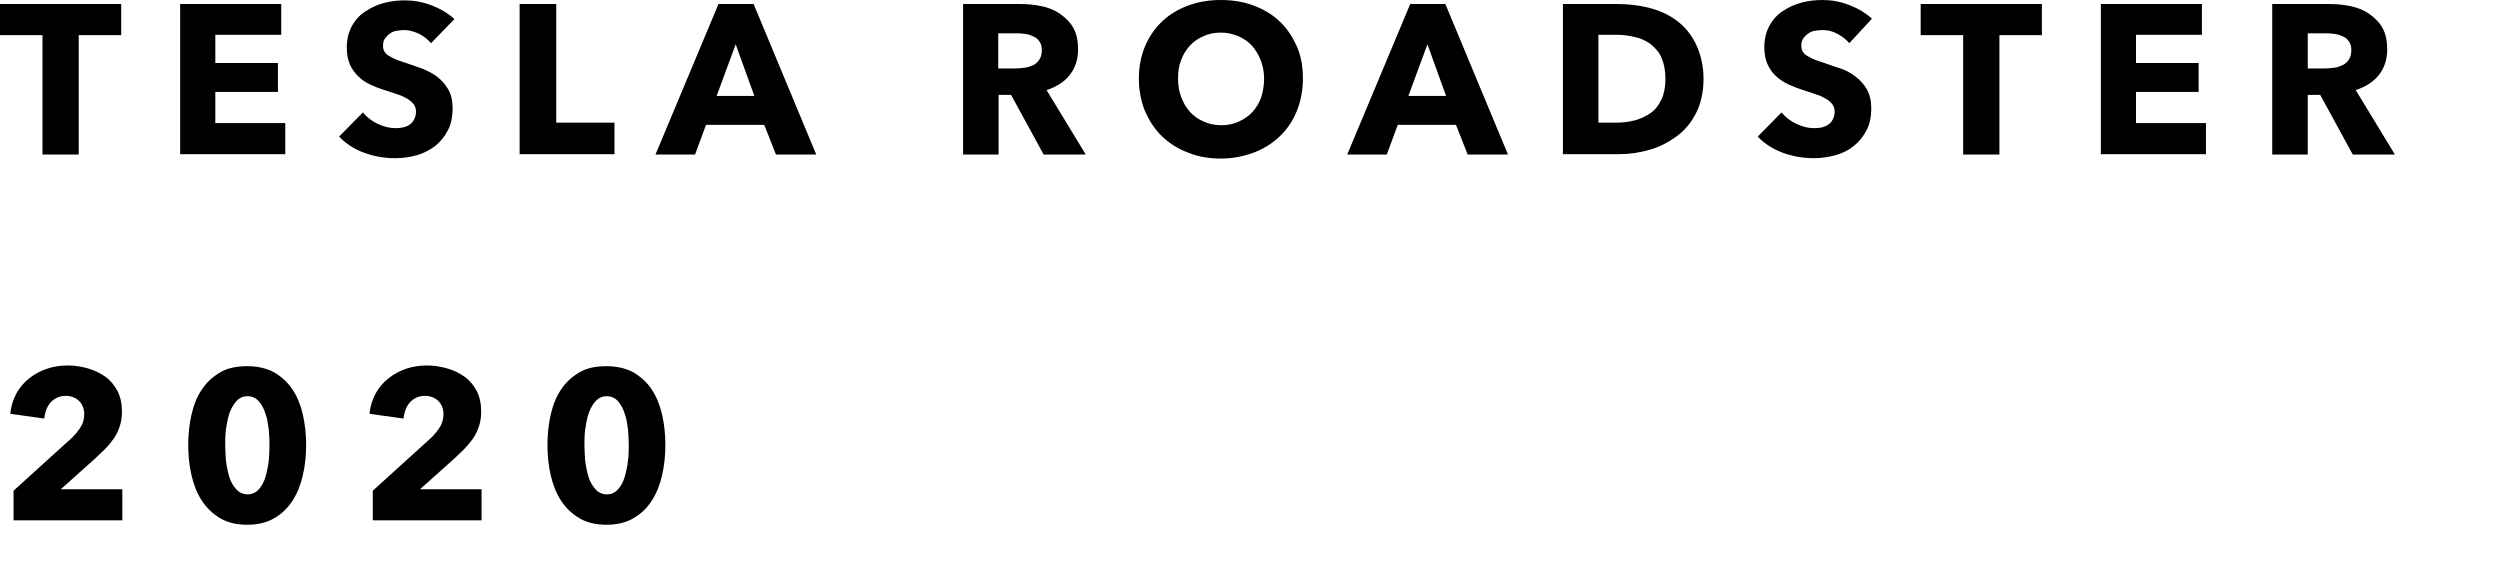
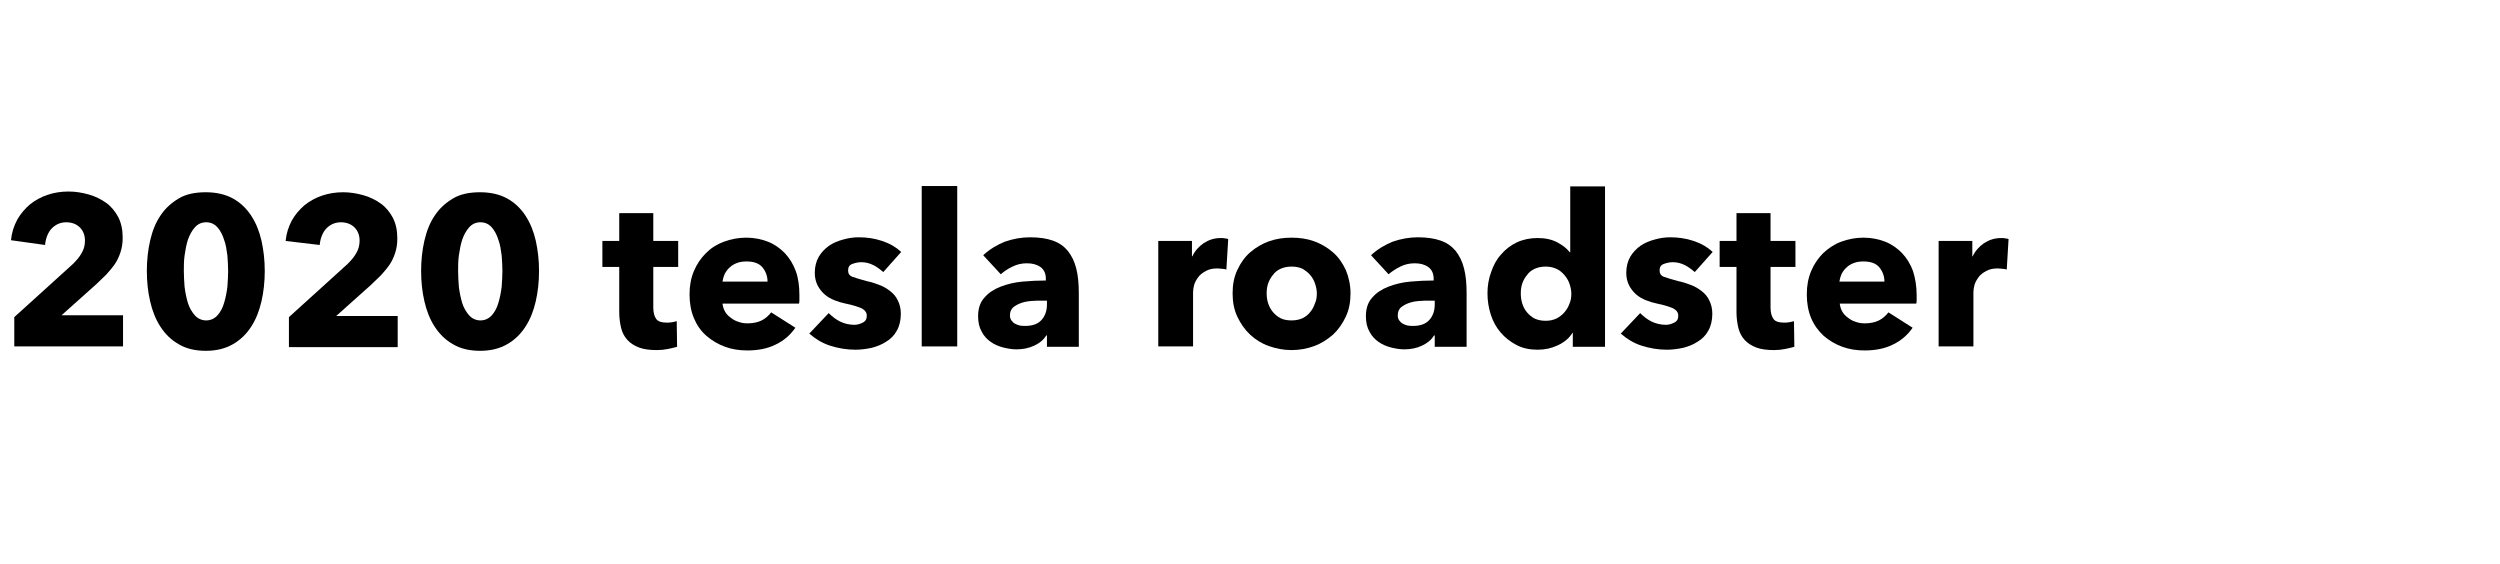
<svg xmlns="http://www.w3.org/2000/svg" version="1.1" id="svg74" x="0px" y="0px" viewBox="0 0 682.7 154" style="enable-background:new 0 0 682.7 154;" xml:space="preserve">
-   <path id="Path_370" d="M21.5,9.6v32.6h-9.9V9.6H0V1.1h33.1v8.5H21.5z M49.2,42.2V1.1h27.6v8.4h-18v7.7h17.1v7.9H58.8v8.5h19.1v8.5  H49.2z M117.7,11.8c-0.9-1.1-2-1.9-3.3-2.6c-1.4-0.6-2.7-1-4-1c-0.7,0-1.3,0.1-2,0.2c-0.7,0.1-1.3,0.3-1.8,0.7  c-0.5,0.3-1,0.8-1.4,1.3s-0.6,1.2-0.6,2c0,0.7,0.1,1.3,0.4,1.7c0.3,0.5,0.7,0.9,1.3,1.2c0.6,0.3,1.2,0.7,2,1  c0.8,0.3,1.6,0.6,2.6,0.9c1.4,0.5,2.8,1,4.3,1.5c1.5,0.6,2.9,1.3,4.1,2.2s2.3,2.1,3.1,3.5c0.8,1.4,1.2,3.1,1.2,5.1  c0,2.4-0.4,4.4-1.3,6.1c-0.9,1.7-2,3.1-3.5,4.3c-1.5,1.1-3.2,2-5,2.5c-1.9,0.5-3.8,0.8-5.9,0.8c-2.9,0-5.8-0.5-8.5-1.5  c-2.7-1-5-2.5-6.8-4.4l6.5-6.6c1,1.2,2.3,2.3,4,3.1s3.3,1.2,4.9,1.2c0.7,0,1.4-0.1,2.1-0.2c0.7-0.2,1.3-0.4,1.8-0.8  c0.5-0.3,0.9-0.8,1.2-1.4c0.3-0.6,0.5-1.3,0.5-2.1c0-0.8-0.2-1.4-0.6-2c-0.4-0.5-0.9-1-1.7-1.5c-0.7-0.4-1.6-0.9-2.7-1.2  c-1.1-0.4-2.3-0.8-3.6-1.2c-1.3-0.4-2.6-0.9-3.9-1.5S99,21.9,98,21s-1.8-2-2.4-3.3c-0.6-1.3-0.9-2.9-0.9-4.7c0-2.3,0.5-4.2,1.4-5.9  c0.9-1.6,2.1-3,3.7-4c1.5-1,3.2-1.8,5.1-2.3c1.9-0.5,3.8-0.7,5.7-0.7c2.3,0,4.7,0.4,7.1,1.3s4.5,2.1,6.4,3.8L117.7,11.8z   M141.9,42.2V1.1h10v32.4h15.9v8.6H141.9z M211.9,42.2l-3.2-8.1h-15.9l-3,8.1H179l17.2-41.1h9.6l17.1,41.1H211.9z M200.9,12.1  l-5.2,14.1H206L200.9,12.1z M285,42.2l-8.9-16.3h-3.4v16.3H263V1.1h15.7c2,0,3.9,0.2,5.8,0.6s3.6,1.1,5,2.1s2.7,2.2,3.6,3.8  c0.9,1.6,1.3,3.6,1.3,5.9c0,2.8-0.8,5.1-2.3,7s-3.6,3.2-6.3,4.1l10.7,17.6H285z M284.5,13.7c0-1-0.2-1.7-0.6-2.3  c-0.4-0.6-0.9-1.1-1.6-1.4c-0.6-0.3-1.4-0.6-2.1-0.7c-0.8-0.1-1.6-0.2-2.3-0.2h-5.3v9.6h4.7c0.8,0,1.6-0.1,2.5-0.2  c0.9-0.1,1.6-0.4,2.3-0.7c0.7-0.3,1.3-0.9,1.7-1.5C284.3,15.6,284.5,14.7,284.5,13.7z M355.8,21.5c0,3.2-0.6,6.2-1.7,8.9  c-1.1,2.7-2.7,5-4.7,6.9c-2,1.9-4.4,3.4-7.1,4.4c-2.7,1-5.7,1.6-8.9,1.6s-6.2-0.5-8.9-1.6c-2.7-1-5.1-2.5-7.1-4.4s-3.5-4.2-4.7-6.9  c-1.1-2.7-1.7-5.7-1.7-8.9c0-3.3,0.6-6.3,1.7-8.9c1.1-2.6,2.7-4.9,4.7-6.8c2-1.9,4.4-3.3,7.1-4.3c2.7-1,5.7-1.5,8.9-1.5  s6.2,0.5,8.9,1.5c2.7,1,5.1,2.4,7.1,4.3c2,1.9,3.5,4.1,4.7,6.8C355.3,15.2,355.8,18.2,355.8,21.5z M345.2,21.5c0-1.8-0.3-3.4-0.9-5  c-0.6-1.5-1.4-2.9-2.4-4c-1-1.1-2.3-2-3.7-2.6c-1.4-0.6-3-1-4.8-1c-1.7,0-3.3,0.3-4.8,1c-1.4,0.6-2.7,1.5-3.7,2.6  c-1,1.1-1.8,2.4-2.4,4s-0.8,3.2-0.8,5c0,1.9,0.3,3.6,0.9,5.1c0.6,1.6,1.4,2.9,2.4,4c1,1.1,2.3,2,3.7,2.6c1.4,0.6,3,1,4.8,1  c1.7,0,3.3-0.3,4.8-1s2.7-1.5,3.7-2.6c1-1.1,1.9-2.5,2.4-4C344.9,25,345.2,23.3,345.2,21.5z M400.8,42.2l-3.2-8.1h-15.9l-3,8.1  h-10.8l17.2-41.1h9.6l17.1,41.1H400.8z M389.8,12.1l-5.2,14.1h10.3L389.8,12.1z M465.2,21.5c0,3.6-0.7,6.7-2,9.3  c-1.3,2.6-3.1,4.8-5.3,6.4s-4.6,2.9-7.4,3.7s-5.5,1.2-8.4,1.2h-15.3V1.1h14.8c2.9,0,5.8,0.3,8.6,1s5.3,1.8,7.5,3.4  c2.2,1.6,4,3.7,5.3,6.3S465.2,17.7,465.2,21.5z M454.8,21.5c0-2.3-0.4-4.2-1.1-5.8s-1.8-2.7-3-3.7c-1.3-0.9-2.7-1.6-4.3-1.9  c-1.6-0.4-3.3-0.6-5-0.6h-4.9v24h4.7c1.8,0,3.5-0.2,5.1-0.6c1.6-0.4,3.1-1.1,4.4-2c1.3-0.9,2.3-2.2,3-3.7S454.8,23.8,454.8,21.5z   M505,11.8c-0.9-1.1-2-1.9-3.3-2.6s-2.7-1-4-1c-0.7,0-1.3,0.1-2,0.2s-1.3,0.3-1.8,0.7c-0.5,0.3-1,0.8-1.4,1.3s-0.6,1.2-0.6,2  c0,0.7,0.1,1.3,0.4,1.7c0.3,0.5,0.7,0.9,1.3,1.2s1.2,0.7,2,1c0.8,0.3,1.6,0.6,2.6,0.9c1.4,0.5,2.8,1,4.4,1.5s2.9,1.3,4.1,2.2  s2.3,2.1,3.1,3.5c0.8,1.4,1.2,3.1,1.2,5.1c0,2.4-0.4,4.4-1.3,6.1c-0.9,1.7-2,3.1-3.5,4.3s-3.2,2-5,2.5c-1.9,0.5-3.8,0.8-5.9,0.8  c-2.9,0-5.8-0.5-8.5-1.5s-5-2.5-6.8-4.4l6.5-6.6c1,1.2,2.3,2.3,4,3.1s3.3,1.2,4.9,1.2c0.7,0,1.5-0.1,2.1-0.2  c0.7-0.2,1.3-0.4,1.8-0.8c0.5-0.3,0.9-0.8,1.2-1.4c0.3-0.6,0.5-1.3,0.5-2.1c0-0.8-0.2-1.4-0.6-2c-0.4-0.5-0.9-1-1.7-1.5  c-0.7-0.4-1.6-0.9-2.7-1.2c-1.1-0.4-2.3-0.8-3.6-1.2c-1.3-0.4-2.6-0.9-3.9-1.5c-1.3-0.6-2.4-1.3-3.4-2.2s-1.8-2-2.4-3.3  c-0.6-1.3-0.9-2.9-0.9-4.7c0-2.3,0.5-4.2,1.4-5.9c0.9-1.6,2.1-3,3.7-4c1.5-1,3.2-1.8,5.1-2.3c1.9-0.5,3.8-0.7,5.7-0.7  c2.3,0,4.7,0.4,7.1,1.3s4.5,2.1,6.4,3.8L505,11.8z M546,9.6v32.6h-9.9V9.6h-11.6V1.1h33.1v8.5H546z M573.7,42.2V1.1h27.6v8.4h-18  v7.7h17.1v7.9h-17.1v8.5h19.1v8.5H573.7z M642.5,42.2l-8.9-16.3h-3.4v16.3h-9.7V1.1h15.7c2,0,3.9,0.2,5.8,0.6c1.9,0.4,3.6,1.1,5,2.1  s2.7,2.2,3.6,3.8s1.3,3.6,1.3,5.9c0,2.8-0.8,5.1-2.3,7s-3.6,3.2-6.3,4.1l10.7,17.6H642.5z M642.1,13.7c0-1-0.2-1.7-0.6-2.3  c-0.4-0.6-0.9-1.1-1.6-1.4c-0.6-0.3-1.4-0.6-2.1-0.7c-0.8-0.1-1.6-0.2-2.3-0.2h-5.3v9.6h4.7c0.8,0,1.6-0.1,2.5-0.2  c0.9-0.1,1.6-0.4,2.3-0.7c0.7-0.3,1.3-0.9,1.7-1.5C641.9,15.6,642.1,14.7,642.1,13.7z M3.7,142.2V134l16-14.5c1-1,1.8-2,2.4-3  c0.6-1,0.9-2.1,0.9-3.4c0-1.5-0.5-2.7-1.4-3.6c-0.9-0.9-2.2-1.4-3.7-1.4c-1.6,0-2.9,0.6-4,1.7c-1,1.1-1.6,2.6-1.8,4.5l-9.3-1.3  c0.2-2.1,0.8-3.9,1.7-5.6c0.9-1.6,2.1-3,3.5-4.1c1.4-1.1,3-2,4.8-2.6s3.7-0.9,5.7-0.9c1.9,0,3.7,0.3,5.5,0.8  c1.8,0.5,3.4,1.3,4.8,2.3s2.5,2.4,3.3,3.9c0.8,1.6,1.2,3.4,1.2,5.6c0,1.5-0.2,2.8-0.6,4c-0.4,1.2-0.9,2.3-1.6,3.3  c-0.7,1-1.4,1.9-2.3,2.8c-0.9,0.9-1.8,1.7-2.7,2.6l-9.5,8.5h16.8v8.5H3.7z M83.6,121.5c0,2.9-0.3,5.7-0.9,8.3  c-0.6,2.6-1.5,4.9-2.8,6.9c-1.3,2-2.9,3.6-5,4.8c-2,1.2-4.5,1.8-7.4,1.8s-5.4-0.6-7.4-1.8c-2-1.2-3.7-2.8-5-4.8  c-1.3-2-2.2-4.3-2.8-6.9c-0.6-2.6-0.9-5.4-0.9-8.3c0-2.9,0.3-5.7,0.9-8.3c0.6-2.6,1.5-4.9,2.8-6.8c1.3-2,3-3.5,5-4.7  c2-1.2,4.5-1.7,7.4-1.7s5.4,0.6,7.4,1.7c2,1.2,3.7,2.7,5,4.7c1.3,2,2.2,4.2,2.8,6.8C83.3,115.9,83.6,118.6,83.6,121.5z M73.6,121.5  c0-1.3-0.1-2.7-0.2-4.2c-0.2-1.5-0.4-3-0.9-4.3c-0.4-1.3-1-2.5-1.8-3.4c-0.8-0.9-1.8-1.4-3.1-1.4s-2.3,0.5-3.1,1.4  c-0.8,0.9-1.4,2-1.9,3.4c-0.4,1.3-0.7,2.8-0.9,4.3c-0.2,1.5-0.2,3-0.2,4.2c0,1.3,0.1,2.8,0.2,4.3c0.2,1.6,0.5,3,0.9,4.4  s1.1,2.5,1.9,3.4c0.8,0.9,1.9,1.4,3.1,1.4s2.3-0.5,3.1-1.4c0.8-0.9,1.4-2,1.8-3.4s0.7-2.8,0.9-4.4C73.5,124.3,73.6,122.8,73.6,121.5  z M101.8,142.2V134l16-14.5c1-1,1.8-2,2.4-3c0.6-1,0.9-2.1,0.9-3.4c0-1.5-0.5-2.7-1.4-3.6c-0.9-0.9-2.2-1.4-3.7-1.4  c-1.6,0-2.9,0.6-4,1.7c-1,1.1-1.6,2.6-1.8,4.5l-9.3-1.3c0.2-2.1,0.8-3.9,1.7-5.6c0.9-1.6,2.1-3,3.5-4.1c1.4-1.1,3-2,4.8-2.6  c1.8-0.6,3.7-0.9,5.7-0.9c1.9,0,3.7,0.3,5.5,0.8s3.4,1.3,4.8,2.3c1.4,1,2.5,2.4,3.3,3.9c0.8,1.6,1.2,3.4,1.2,5.6  c0,1.5-0.2,2.8-0.6,4s-0.9,2.3-1.6,3.3c-0.7,1-1.5,1.9-2.3,2.8c-0.9,0.9-1.8,1.7-2.7,2.6l-9.5,8.5h16.8v8.5H101.8z M181.7,121.5  c0,2.9-0.3,5.7-0.9,8.3c-0.6,2.6-1.5,4.9-2.8,6.9c-1.3,2-2.9,3.6-5,4.8c-2,1.2-4.5,1.8-7.4,1.8c-2.9,0-5.4-0.6-7.4-1.8  c-2-1.2-3.7-2.8-5-4.8c-1.3-2-2.2-4.3-2.8-6.9c-0.6-2.6-0.9-5.4-0.9-8.3c0-2.9,0.3-5.7,0.9-8.3s1.5-4.9,2.8-6.8c1.3-2,3-3.5,5-4.7  c2-1.2,4.5-1.7,7.4-1.7c2.9,0,5.4,0.6,7.4,1.7c2,1.2,3.7,2.7,5,4.7c1.3,2,2.2,4.2,2.8,6.8S181.7,118.6,181.7,121.5z M171.7,121.5  c0-1.3-0.1-2.7-0.2-4.2c-0.2-1.5-0.4-3-0.9-4.3c-0.4-1.3-1-2.5-1.8-3.4c-0.8-0.9-1.8-1.4-3.1-1.4c-1.3,0-2.3,0.5-3.1,1.4  c-0.8,0.9-1.4,2-1.9,3.4c-0.4,1.3-0.7,2.8-0.9,4.3c-0.2,1.5-0.2,3-0.2,4.2c0,1.3,0.1,2.8,0.2,4.3c0.2,1.6,0.5,3,0.9,4.4  c0.4,1.3,1.1,2.5,1.9,3.4c0.8,0.9,1.9,1.4,3.1,1.4c1.3,0,2.3-0.5,3.1-1.4c0.8-0.9,1.4-2,1.8-3.4s0.7-2.8,0.9-4.4  C171.7,124.3,171.7,122.8,171.7,121.5z" />
+   <style type="text/css">
+ 	.st0{enable-background:new    ;}
+ </style>
+   <g class="st0">
+     <path d="M3.9,94.7v-8.1l16-14.5c1-1,1.8-1.9,2.4-3c0.6-1,0.9-2.1,0.9-3.4c0-1.5-0.5-2.7-1.4-3.6c-0.9-0.9-2.2-1.4-3.7-1.4   c-1.6,0-2.9,0.6-4,1.7c-1,1.1-1.6,2.6-1.8,4.5l-9.3-1.3c0.2-2.1,0.8-3.9,1.7-5.6c0.9-1.6,2.1-3,3.5-4.2c1.4-1.1,3-2,4.8-2.6   s3.7-0.9,5.7-0.9c1.9,0,3.7,0.3,5.5,0.8c1.8,0.5,3.4,1.3,4.8,2.3s2.5,2.4,3.3,3.9c0.8,1.6,1.2,3.4,1.2,5.6c0,1.5-0.2,2.8-0.6,4   c-0.4,1.2-0.9,2.3-1.6,3.3c-0.7,1-1.5,1.9-2.3,2.8c-0.9,0.9-1.8,1.7-2.7,2.6l-9.5,8.5h16.8v8.5H3.9z" />
+     <path d="M72.3,74c0,2.9-0.3,5.7-0.9,8.3c-0.6,2.6-1.5,4.9-2.8,6.9c-1.3,2-2.9,3.6-5,4.8s-4.5,1.8-7.4,1.8s-5.4-0.6-7.4-1.8   c-2.1-1.2-3.7-2.8-5-4.8c-1.3-2-2.2-4.3-2.8-6.9s-0.9-5.4-0.9-8.3c0-2.9,0.3-5.7,0.9-8.3s1.5-4.9,2.8-6.8c1.3-2,3-3.5,5-4.7   c2-1.2,4.5-1.7,7.4-1.7s5.4,0.6,7.4,1.7s3.7,2.7,5,4.7c1.3,2,2.2,4.2,2.8,6.8C72,68.4,72.3,71.1,72.3,74z M62.3,74   c0-1.3-0.1-2.7-0.2-4.2c-0.2-1.5-0.4-3-0.9-4.3c-0.4-1.3-1-2.5-1.8-3.4c-0.8-0.9-1.8-1.4-3.1-1.4s-2.3,0.5-3.1,1.4   c-0.8,0.9-1.4,2-1.9,3.4c-0.4,1.3-0.7,2.8-0.9,4.3c-0.2,1.5-0.2,3-0.2,4.2c0,1.3,0.1,2.8,0.2,4.3c0.2,1.6,0.5,3,0.9,4.4   c0.4,1.3,1.1,2.5,1.9,3.4c0.8,0.9,1.9,1.4,3.1,1.4s2.3-0.5,3.1-1.4c0.8-0.9,1.4-2,1.8-3.4c0.4-1.3,0.7-2.8,0.9-4.4   C62.2,76.8,62.3,75.3,62.3,74z" />
+     <path d="M78.9,94.7v-8.1l16-14.5c1-1,1.8-1.9,2.4-3c0.6-1,0.9-2.1,0.9-3.4c0-1.5-0.5-2.7-1.4-3.6c-0.9-0.9-2.2-1.4-3.7-1.4   c-1.6,0-2.9,0.6-4,1.7c-1,1.1-1.6,2.6-1.8,4.5L78,65.8c0.2-2.1,0.8-3.9,1.7-5.6c0.9-1.6,2.1-3,3.5-4.2c1.4-1.1,3-2,4.8-2.6   s3.7-0.9,5.7-0.9c1.9,0,3.7,0.3,5.5,0.8c1.8,0.5,3.4,1.3,4.8,2.3s2.5,2.4,3.3,3.9c0.8,1.6,1.2,3.4,1.2,5.6c0,1.5-0.2,2.8-0.6,4   c-0.4,1.2-0.9,2.3-1.6,3.3c-0.7,1-1.5,1.9-2.3,2.8c-0.9,0.9-1.8,1.7-2.7,2.6l-9.5,8.5h16.8v8.5H78.9z" />
+     <path d="M147.2,74c0,2.9-0.3,5.7-0.9,8.3c-0.6,2.6-1.5,4.9-2.8,6.9c-1.3,2-2.9,3.6-5,4.8s-4.5,1.8-7.4,1.8s-5.4-0.6-7.4-1.8   c-2.1-1.2-3.7-2.8-5-4.8c-1.3-2-2.2-4.3-2.8-6.9s-0.9-5.4-0.9-8.3c0-2.9,0.3-5.7,0.9-8.3s1.5-4.9,2.8-6.8c1.3-2,3-3.5,5-4.7   c2-1.2,4.5-1.7,7.4-1.7s5.4,0.6,7.4,1.7s3.7,2.7,5,4.7c1.3,2,2.2,4.2,2.8,6.8C146.9,68.4,147.2,71.1,147.2,74z M137.2,74   c0-1.3-0.1-2.7-0.2-4.2c-0.2-1.5-0.4-3-0.9-4.3c-0.4-1.3-1-2.5-1.8-3.4c-0.8-0.9-1.8-1.4-3.1-1.4s-2.3,0.5-3.1,1.4   c-0.8,0.9-1.4,2-1.9,3.4c-0.4,1.3-0.7,2.8-0.9,4.3c-0.2,1.5-0.2,3-0.2,4.2c0,1.3,0.1,2.8,0.2,4.3c0.2,1.6,0.5,3,0.9,4.4   c0.4,1.3,1.1,2.5,1.9,3.4c0.8,0.9,1.9,1.4,3.1,1.4s2.3-0.5,3.1-1.4c0.8-0.9,1.4-2,1.8-3.4c0.4-1.3,0.7-2.8,0.9-4.4   C137.1,76.8,137.2,75.3,137.2,74z" />
+     <path d="M178.4,72.9v11.1c0,1.4,0.3,2.4,0.8,3.1s1.5,1,2.8,1c0.5,0,1,0,1.5-0.1c0.5-0.1,1-0.2,1.3-0.3l0.1,7   c-0.7,0.2-1.5,0.4-2.5,0.6c-1,0.2-2,0.3-3,0.3c-1.9,0-3.6-0.2-4.9-0.7c-1.3-0.5-2.4-1.2-3.2-2.1c-0.8-0.9-1.4-2-1.7-3.3   c-0.3-1.3-0.5-2.7-0.5-4.2V72.9h-4.6v-7.1h4.6v-7.6h9.3v7.6h6.8v7.1H178.4z" />
+     <path d="M218.3,80.6c0,0.4,0,0.8,0,1.2s0,0.8-0.1,1.1h-20.9c0.1,0.8,0.3,1.5,0.7,2.2c0.4,0.7,0.9,1.2,1.6,1.7   c0.6,0.5,1.4,0.9,2.1,1.1c0.8,0.3,1.6,0.4,2.5,0.4c1.5,0,2.8-0.3,3.8-0.8s1.9-1.3,2.6-2.2l6.6,4.2c-1.4,2-3.1,3.5-5.4,4.6   c-2.2,1.1-4.8,1.6-7.7,1.6c-2.2,0-4.2-0.3-6.1-1c-1.9-0.7-3.6-1.7-5.1-3c-1.5-1.3-2.6-2.9-3.4-4.8c-0.8-1.9-1.2-4.1-1.2-6.5   c0-2.4,0.4-4.5,1.2-6.4s1.9-3.5,3.3-4.9s3-2.4,4.9-3.1c1.9-0.7,3.9-1.1,6.1-1.1c2.1,0,4.1,0.4,5.9,1.1c1.8,0.7,3.3,1.8,4.6,3.1   c1.3,1.4,2.3,3,3,4.9C218,75.9,218.3,78.1,218.3,80.6z M209.6,76.9c0-1.5-0.5-2.8-1.4-3.9c-0.9-1.1-2.4-1.6-4.3-1.6   c-0.9,0-1.8,0.1-2.6,0.4c-0.8,0.3-1.5,0.7-2,1.2c-0.6,0.5-1,1.1-1.4,1.8c-0.3,0.7-0.5,1.4-0.6,2.1H209.6z" />
+     <path d="M241.2,74.3c-0.8-0.7-1.7-1.4-2.7-1.9c-1-0.5-2.1-0.8-3.3-0.8c-0.9,0-1.7,0.2-2.5,0.5c-0.8,0.3-1.1,0.9-1.1,1.8   c0,0.8,0.4,1.4,1.2,1.7c0.8,0.3,2.2,0.7,4,1.2c1.1,0.2,2.2,0.6,3.3,1s2.1,1,3,1.7c0.9,0.7,1.6,1.5,2.1,2.6c0.5,1,0.8,2.2,0.8,3.6   c0,1.8-0.4,3.4-1.1,4.6c-0.7,1.3-1.7,2.3-2.9,3c-1.2,0.8-2.5,1.3-4,1.7c-1.5,0.3-2.9,0.5-4.4,0.5c-2.4,0-4.7-0.4-6.9-1.1   s-4.1-1.9-5.7-3.3l5.3-5.6c0.9,0.9,1.9,1.7,3.1,2.3c1.2,0.6,2.6,0.9,3.9,0.9c0.8,0,1.5-0.2,2.3-0.6c0.8-0.4,1.1-1,1.1-1.9   c0-0.9-0.5-1.5-1.4-2c-0.9-0.4-2.4-0.9-4.4-1.3c-1-0.2-2-0.5-3-0.9c-1-0.4-1.9-0.9-2.7-1.6c-0.8-0.7-1.4-1.5-1.9-2.4   c-0.5-1-0.8-2.1-0.8-3.5c0-1.7,0.4-3.2,1.1-4.4c0.7-1.2,1.7-2.2,2.8-3c1.2-0.8,2.4-1.3,3.9-1.7c1.4-0.4,2.8-0.6,4.2-0.6   c2.2,0,4.3,0.3,6.4,1c2.1,0.7,3.8,1.7,5.2,3L241.2,74.3z" />
+     <path d="M251.7,94.7V50.8h9.7v43.8H251.7z" />
+     <path d="M268.5,69.7c1.7-1.6,3.7-2.8,5.9-3.7c2.3-0.8,4.6-1.2,6.9-1.2c2.4,0,4.5,0.3,6.2,0.9c1.7,0.6,3,1.5,4.1,2.8   c1,1.3,1.8,2.8,2.3,4.8c0.5,1.9,0.7,4.2,0.7,6.8v14.6h-8.7v-3.1h-0.2c-0.7,1.2-1.8,2.1-3.3,2.8c-1.5,0.7-3.1,1-4.8,1   c-1.2,0-2.4-0.2-3.6-0.5c-1.2-0.3-2.4-0.8-3.4-1.5c-1-0.7-1.9-1.6-2.5-2.8c-0.7-1.2-1-2.6-1-4.3c0-2.1,0.6-3.8,1.7-5   c1.1-1.3,2.6-2.3,4.4-3c1.8-0.7,3.8-1.2,6-1.4s4.4-0.3,6.4-0.3v-0.5c0-1.4-0.5-2.5-1.5-3.2c-1-0.7-2.2-1-3.7-1   c-1.4,0-2.7,0.3-3.9,0.9c-1.3,0.6-2.3,1.3-3.2,2.1L268.5,69.7z M285.9,82.1h-1.2c-1,0-2.1,0-3.2,0.1c-1.1,0.1-2,0.3-2.8,0.6   c-0.8,0.3-1.5,0.7-2.1,1.2c-0.5,0.5-0.8,1.2-0.8,2.1c0,0.5,0.1,1,0.4,1.4c0.3,0.4,0.6,0.7,1,0.9c0.4,0.2,0.8,0.4,1.3,0.5   c0.5,0.1,1,0.1,1.5,0.1c1.9,0,3.4-0.5,4.4-1.6c1-1.1,1.5-2.5,1.5-4.3V82.1z" />
+     <path d="M334.9,73.6c-0.4-0.1-0.8-0.2-1.2-0.2c-0.4,0-0.8-0.1-1.2-0.1c-1.3,0-2.3,0.2-3.2,0.7s-1.6,1-2.1,1.7   c-0.5,0.7-0.9,1.4-1.1,2.1c-0.2,0.8-0.3,1.4-0.3,2v14.8h-9.5V65.8h9.2V70h0.1c0.7-1.5,1.8-2.7,3.1-3.6c1.4-0.9,2.9-1.4,4.7-1.4   c0.4,0,0.8,0,1.1,0.1c0.4,0,0.7,0.1,0.9,0.2L334.9,73.6z" />
+     <path d="M368.8,80.1c0,2.4-0.4,4.5-1.3,6.4s-2,3.5-3.5,4.9c-1.5,1.3-3.2,2.4-5.1,3.1s-4,1.1-6.2,1.1c-2.2,0-4.2-0.4-6.2-1.1   c-2-0.7-3.7-1.8-5.1-3.1s-2.6-3-3.5-4.9c-0.9-1.9-1.3-4-1.3-6.4s0.4-4.5,1.3-6.4c0.9-1.9,2-3.5,3.5-4.8s3.2-2.3,5.1-3   c2-0.7,4-1,6.2-1c2.2,0,4.3,0.3,6.2,1c1.9,0.7,3.6,1.7,5.1,3c1.5,1.3,2.6,2.9,3.5,4.8C368.3,75.6,368.8,77.8,368.8,80.1z    M359.6,80.1c0-0.9-0.2-1.8-0.5-2.7c-0.3-0.9-0.8-1.7-1.3-2.3c-0.6-0.7-1.3-1.2-2.1-1.7c-0.9-0.4-1.8-0.6-3-0.6   c-1.1,0-2.1,0.2-3,0.6c-0.9,0.4-1.6,1-2.1,1.7c-0.6,0.7-1,1.5-1.3,2.3c-0.3,0.9-0.4,1.8-0.4,2.7c0,0.9,0.1,1.8,0.4,2.7   c0.3,0.9,0.7,1.7,1.3,2.4c0.6,0.7,1.3,1.3,2.1,1.7c0.8,0.4,1.8,0.6,3,0.6c1.1,0,2.1-0.2,3-0.6c0.8-0.4,1.6-1,2.1-1.7   c0.6-0.7,1-1.5,1.3-2.4C359.5,82,359.6,81,359.6,80.1z" />
+     <path d="M374.4,69.7c1.7-1.6,3.7-2.8,5.9-3.7c2.3-0.8,4.6-1.2,6.9-1.2c2.4,0,4.5,0.3,6.2,0.9c1.7,0.6,3,1.5,4.1,2.8   c1,1.3,1.8,2.8,2.3,4.8c0.5,1.9,0.7,4.2,0.7,6.8v14.6h-8.7v-3.1h-0.2c-0.7,1.2-1.8,2.1-3.3,2.8c-1.5,0.7-3.1,1-4.8,1   c-1.2,0-2.4-0.2-3.6-0.5c-1.2-0.3-2.4-0.8-3.4-1.5c-1-0.7-1.9-1.6-2.5-2.8c-0.7-1.2-1-2.6-1-4.3c0-2.1,0.6-3.8,1.7-5   c1.1-1.3,2.6-2.3,4.4-3c1.8-0.7,3.8-1.2,6-1.4s4.4-0.3,6.4-0.3v-0.5c0-1.4-0.5-2.5-1.5-3.2c-1-0.7-2.2-1-3.7-1   c-1.4,0-2.7,0.3-3.9,0.9s-2.3,1.3-3.2,2.1L374.4,69.7z M391.8,82.1h-1.2c-1,0-2.1,0-3.2,0.1c-1.1,0.1-2,0.3-2.8,0.6   c-0.8,0.3-1.5,0.7-2.1,1.2c-0.5,0.5-0.8,1.2-0.8,2.1c0,0.5,0.1,1,0.4,1.4c0.3,0.4,0.6,0.7,1,0.9c0.4,0.2,0.8,0.4,1.3,0.5   c0.5,0.1,1,0.1,1.5,0.1c1.9,0,3.4-0.5,4.4-1.6c1-1.1,1.5-2.5,1.5-4.3V82.1z" />
+     <path d="M429.5,94.7v-3.8h-0.1c-0.9,1.5-2.3,2.6-4,3.4s-3.5,1.2-5.5,1.2c-2.2,0-4.1-0.4-5.8-1.3c-1.7-0.9-3.1-2-4.3-3.4   c-1.2-1.4-2.1-3-2.7-4.9c-0.6-1.9-0.9-3.8-0.9-5.8s0.3-3.9,1-5.8c0.6-1.8,1.5-3.5,2.7-4.8c1.2-1.4,2.6-2.5,4.3-3.3   c1.7-0.8,3.6-1.2,5.7-1.2c2.1,0,3.9,0.4,5.4,1.2c1.5,0.8,2.6,1.7,3.4,2.7h0.1v-18h9.5v43.8H429.5z M429.1,80.2   c0-0.9-0.2-1.8-0.5-2.7s-0.8-1.7-1.4-2.4c-0.6-0.7-1.3-1.3-2.2-1.7c-0.9-0.4-1.8-0.6-2.9-0.6c-1.1,0-2.1,0.2-3,0.6   c-0.9,0.4-1.6,1-2.1,1.7c-0.6,0.7-1,1.5-1.3,2.3c-0.3,0.9-0.4,1.8-0.4,2.7c0,0.9,0.1,1.8,0.4,2.8c0.3,0.9,0.7,1.7,1.3,2.4   c0.6,0.7,1.3,1.3,2.1,1.7c0.9,0.4,1.8,0.6,3,0.6c1.1,0,2-0.2,2.9-0.6c0.8-0.4,1.6-1,2.2-1.7c0.6-0.7,1.1-1.5,1.4-2.4   C429,82,429.1,81.1,429.1,80.2z" />
+     <path d="M462.8,74.3c-0.8-0.7-1.7-1.4-2.7-1.9c-1-0.5-2.1-0.8-3.3-0.8c-0.9,0-1.7,0.2-2.5,0.5c-0.8,0.3-1.1,0.9-1.1,1.8   c0,0.8,0.4,1.4,1.2,1.7c0.8,0.3,2.2,0.7,4,1.2c1.1,0.2,2.2,0.6,3.3,1s2.1,1,3,1.7c0.9,0.7,1.6,1.5,2.1,2.6c0.5,1,0.8,2.2,0.8,3.6   c0,1.8-0.4,3.4-1.1,4.6c-0.7,1.3-1.7,2.3-2.9,3c-1.2,0.8-2.5,1.3-4,1.7c-1.5,0.3-2.9,0.5-4.4,0.5c-2.4,0-4.7-0.4-6.9-1.1   s-4.1-1.9-5.7-3.3l5.3-5.6c0.9,0.9,1.9,1.7,3.1,2.3c1.2,0.6,2.6,0.9,3.9,0.9c0.8,0,1.5-0.2,2.3-0.6c0.8-0.4,1.1-1,1.1-1.9   c0-0.9-0.5-1.5-1.4-2c-0.9-0.4-2.4-0.9-4.4-1.3c-1-0.2-2-0.5-3-0.9s-1.9-0.9-2.7-1.6c-0.8-0.7-1.4-1.5-1.9-2.4   c-0.5-1-0.8-2.1-0.8-3.5c0-1.7,0.4-3.2,1.1-4.4c0.7-1.2,1.7-2.2,2.8-3c1.2-0.8,2.4-1.3,3.9-1.7c1.4-0.4,2.8-0.6,4.2-0.6   c2.2,0,4.3,0.3,6.4,1c2.1,0.7,3.8,1.7,5.2,3L462.8,74.3z" />
+     <path d="M483.5,72.9v11.1c0,1.4,0.3,2.4,0.8,3.1c0.5,0.7,1.5,1,2.8,1c0.5,0,1,0,1.5-0.1c0.5-0.1,1-0.2,1.3-0.3l0.1,7   c-0.7,0.2-1.5,0.4-2.5,0.6c-1,0.2-2,0.3-3,0.3c-1.9,0-3.6-0.2-4.9-0.7c-1.3-0.5-2.4-1.2-3.2-2.1c-0.8-0.9-1.4-2-1.7-3.3   c-0.3-1.3-0.5-2.7-0.5-4.2V72.9h-4.6v-7.1h4.6v-7.6h9.3v7.6h6.8v7.1H483.5z" />
+     <path d="M523.4,80.6c0,0.4,0,0.8,0,1.2s0,0.8-0.1,1.1h-20.9c0.1,0.8,0.3,1.5,0.7,2.2c0.4,0.7,0.9,1.2,1.6,1.7   c0.6,0.5,1.4,0.9,2.1,1.1c0.8,0.3,1.6,0.4,2.5,0.4c1.5,0,2.8-0.3,3.8-0.8s1.9-1.3,2.6-2.2l6.6,4.2c-1.4,2-3.1,3.5-5.4,4.6   c-2.2,1.1-4.8,1.6-7.7,1.6c-2.2,0-4.2-0.3-6.1-1s-3.6-1.7-5.1-3c-1.4-1.3-2.6-2.9-3.4-4.8c-0.8-1.9-1.2-4.1-1.2-6.5   c0-2.4,0.4-4.5,1.2-6.4c0.8-1.9,1.9-3.5,3.3-4.9c1.4-1.3,3-2.4,4.9-3.1c1.9-0.7,3.9-1.1,6.1-1.1c2.1,0,4.1,0.4,5.9,1.1   c1.8,0.7,3.3,1.8,4.6,3.1c1.3,1.4,2.3,3,3,4.9C523,75.9,523.4,78.1,523.4,80.6z M514.6,76.9c0-1.5-0.5-2.8-1.4-3.9   c-0.9-1.1-2.4-1.6-4.3-1.6c-0.9,0-1.8,0.1-2.6,0.4c-0.8,0.3-1.5,0.7-2,1.2c-0.6,0.5-1,1.1-1.4,1.8c-0.3,0.7-0.5,1.4-0.6,2.1H514.6z   " />
+     <path d="M548,73.6c-0.4-0.1-0.8-0.2-1.2-0.2c-0.4,0-0.8-0.1-1.2-0.1c-1.3,0-2.3,0.2-3.2,0.7s-1.6,1-2.1,1.7   c-0.5,0.7-0.9,1.4-1.1,2.1c-0.2,0.8-0.3,1.4-0.3,2v14.8h-9.5V65.8h9.2V70h0.1c0.7-1.5,1.8-2.7,3.1-3.6c1.4-0.9,2.9-1.4,4.7-1.4   c0.4,0,0.8,0,1.1,0.1c0.4,0,0.7,0.1,0.9,0.2L548,73.6z" />
+   </g>
</svg>
